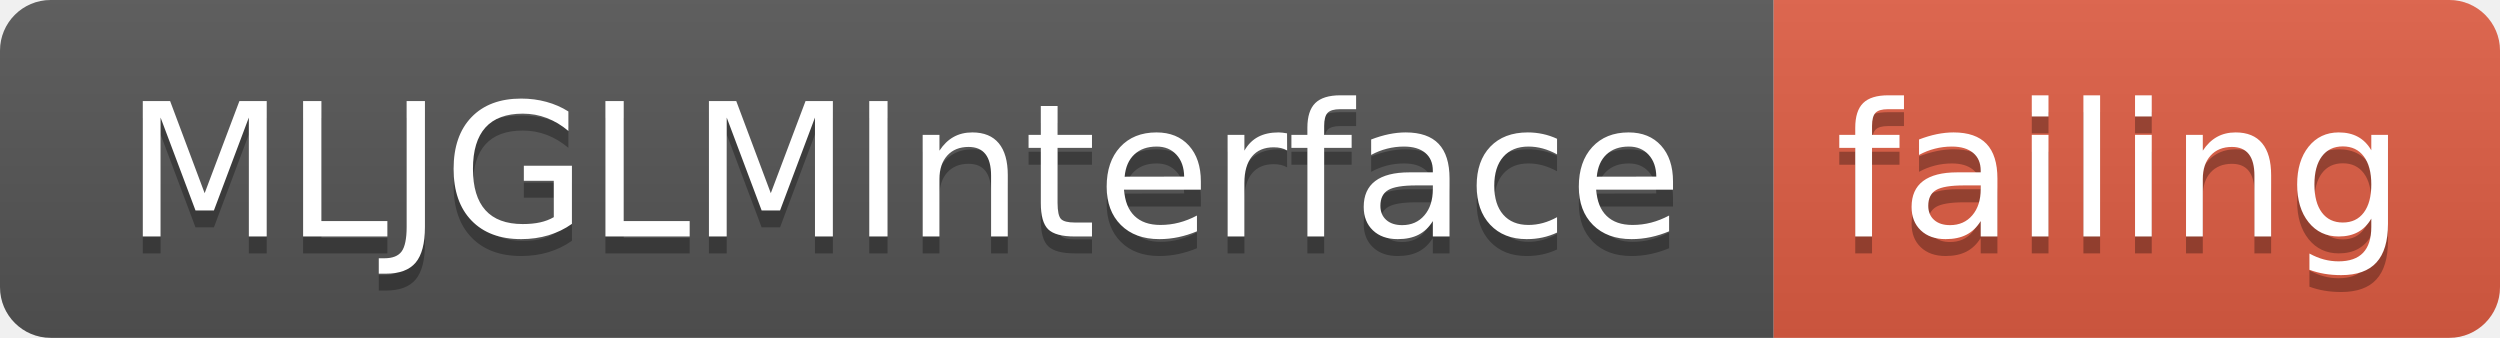
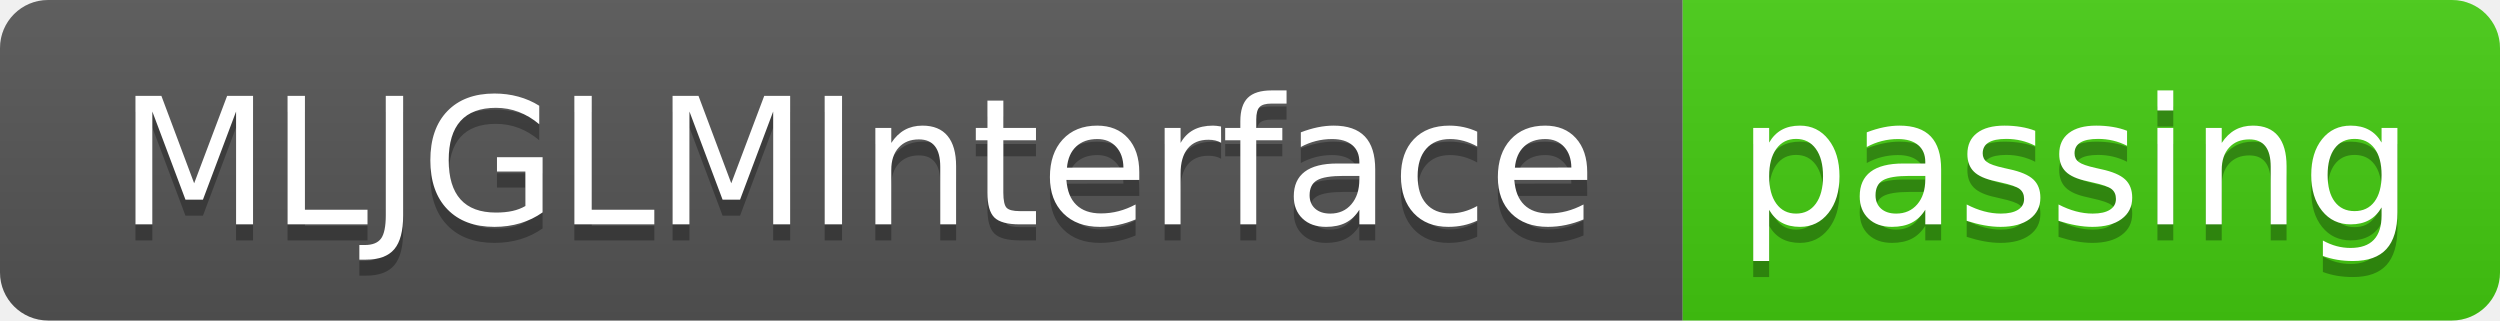
- <svg xmlns="http://www.w3.org/2000/svg" width="148" height="20">
+ <svg xmlns="http://www.w3.org/2000/svg" width="156" height="20">
  <linearGradient id="smooth" x2="0" y2="100%">
    <stop offset="0" stop-color="#bbb" stop-opacity=".1" />
    <stop offset="1" stop-opacity=".1" />
  </linearGradient>
  <clipPath id="round">
-     <rect width="148" height="20" rx="3" fill="#fff" />
+     <rect width="156" height="20" rx="3" fill="#fff" />
  </clipPath>
  <g clip-path="url(#round)">
    <rect width="105" height="20" fill="#555" />
-     <rect x="105" width="43" height="20" fill="#e05d44" />
-     <rect width="148" height="20" fill="url(#smooth)" />
+     <rect x="105" width="51" height="20" fill="#4c1" />
+     <rect width="156" height="20" fill="url(#smooth)" />
  </g>
  <g fill="#fff" text-anchor="middle" font-family="DejaVu Sans,Verdana,Geneva,sans-serif" font-size="110">
    <text x="535" y="150" fill="#010101" fill-opacity=".3" transform="scale(0.1)" textLength="950" lengthAdjust="spacing">MLJGLMInterface</text>
    <text x="535" y="140" transform="scale(0.1)" textLength="950" lengthAdjust="spacing">MLJGLMInterface</text>
-     <text x="1255" y="150" fill="#010101" fill-opacity=".3" transform="scale(0.1)" textLength="330" lengthAdjust="spacing">failing</text>
-     <text x="1255" y="140" transform="scale(0.1)" textLength="330" lengthAdjust="spacing">failing</text>
+     <text x="1295" y="150" fill="#010101" fill-opacity=".3" transform="scale(0.1)" textLength="410" lengthAdjust="spacing">passing</text>
+     <text x="1295" y="140" transform="scale(0.1)" textLength="410" lengthAdjust="spacing">passing</text>
  </g>
</svg>
